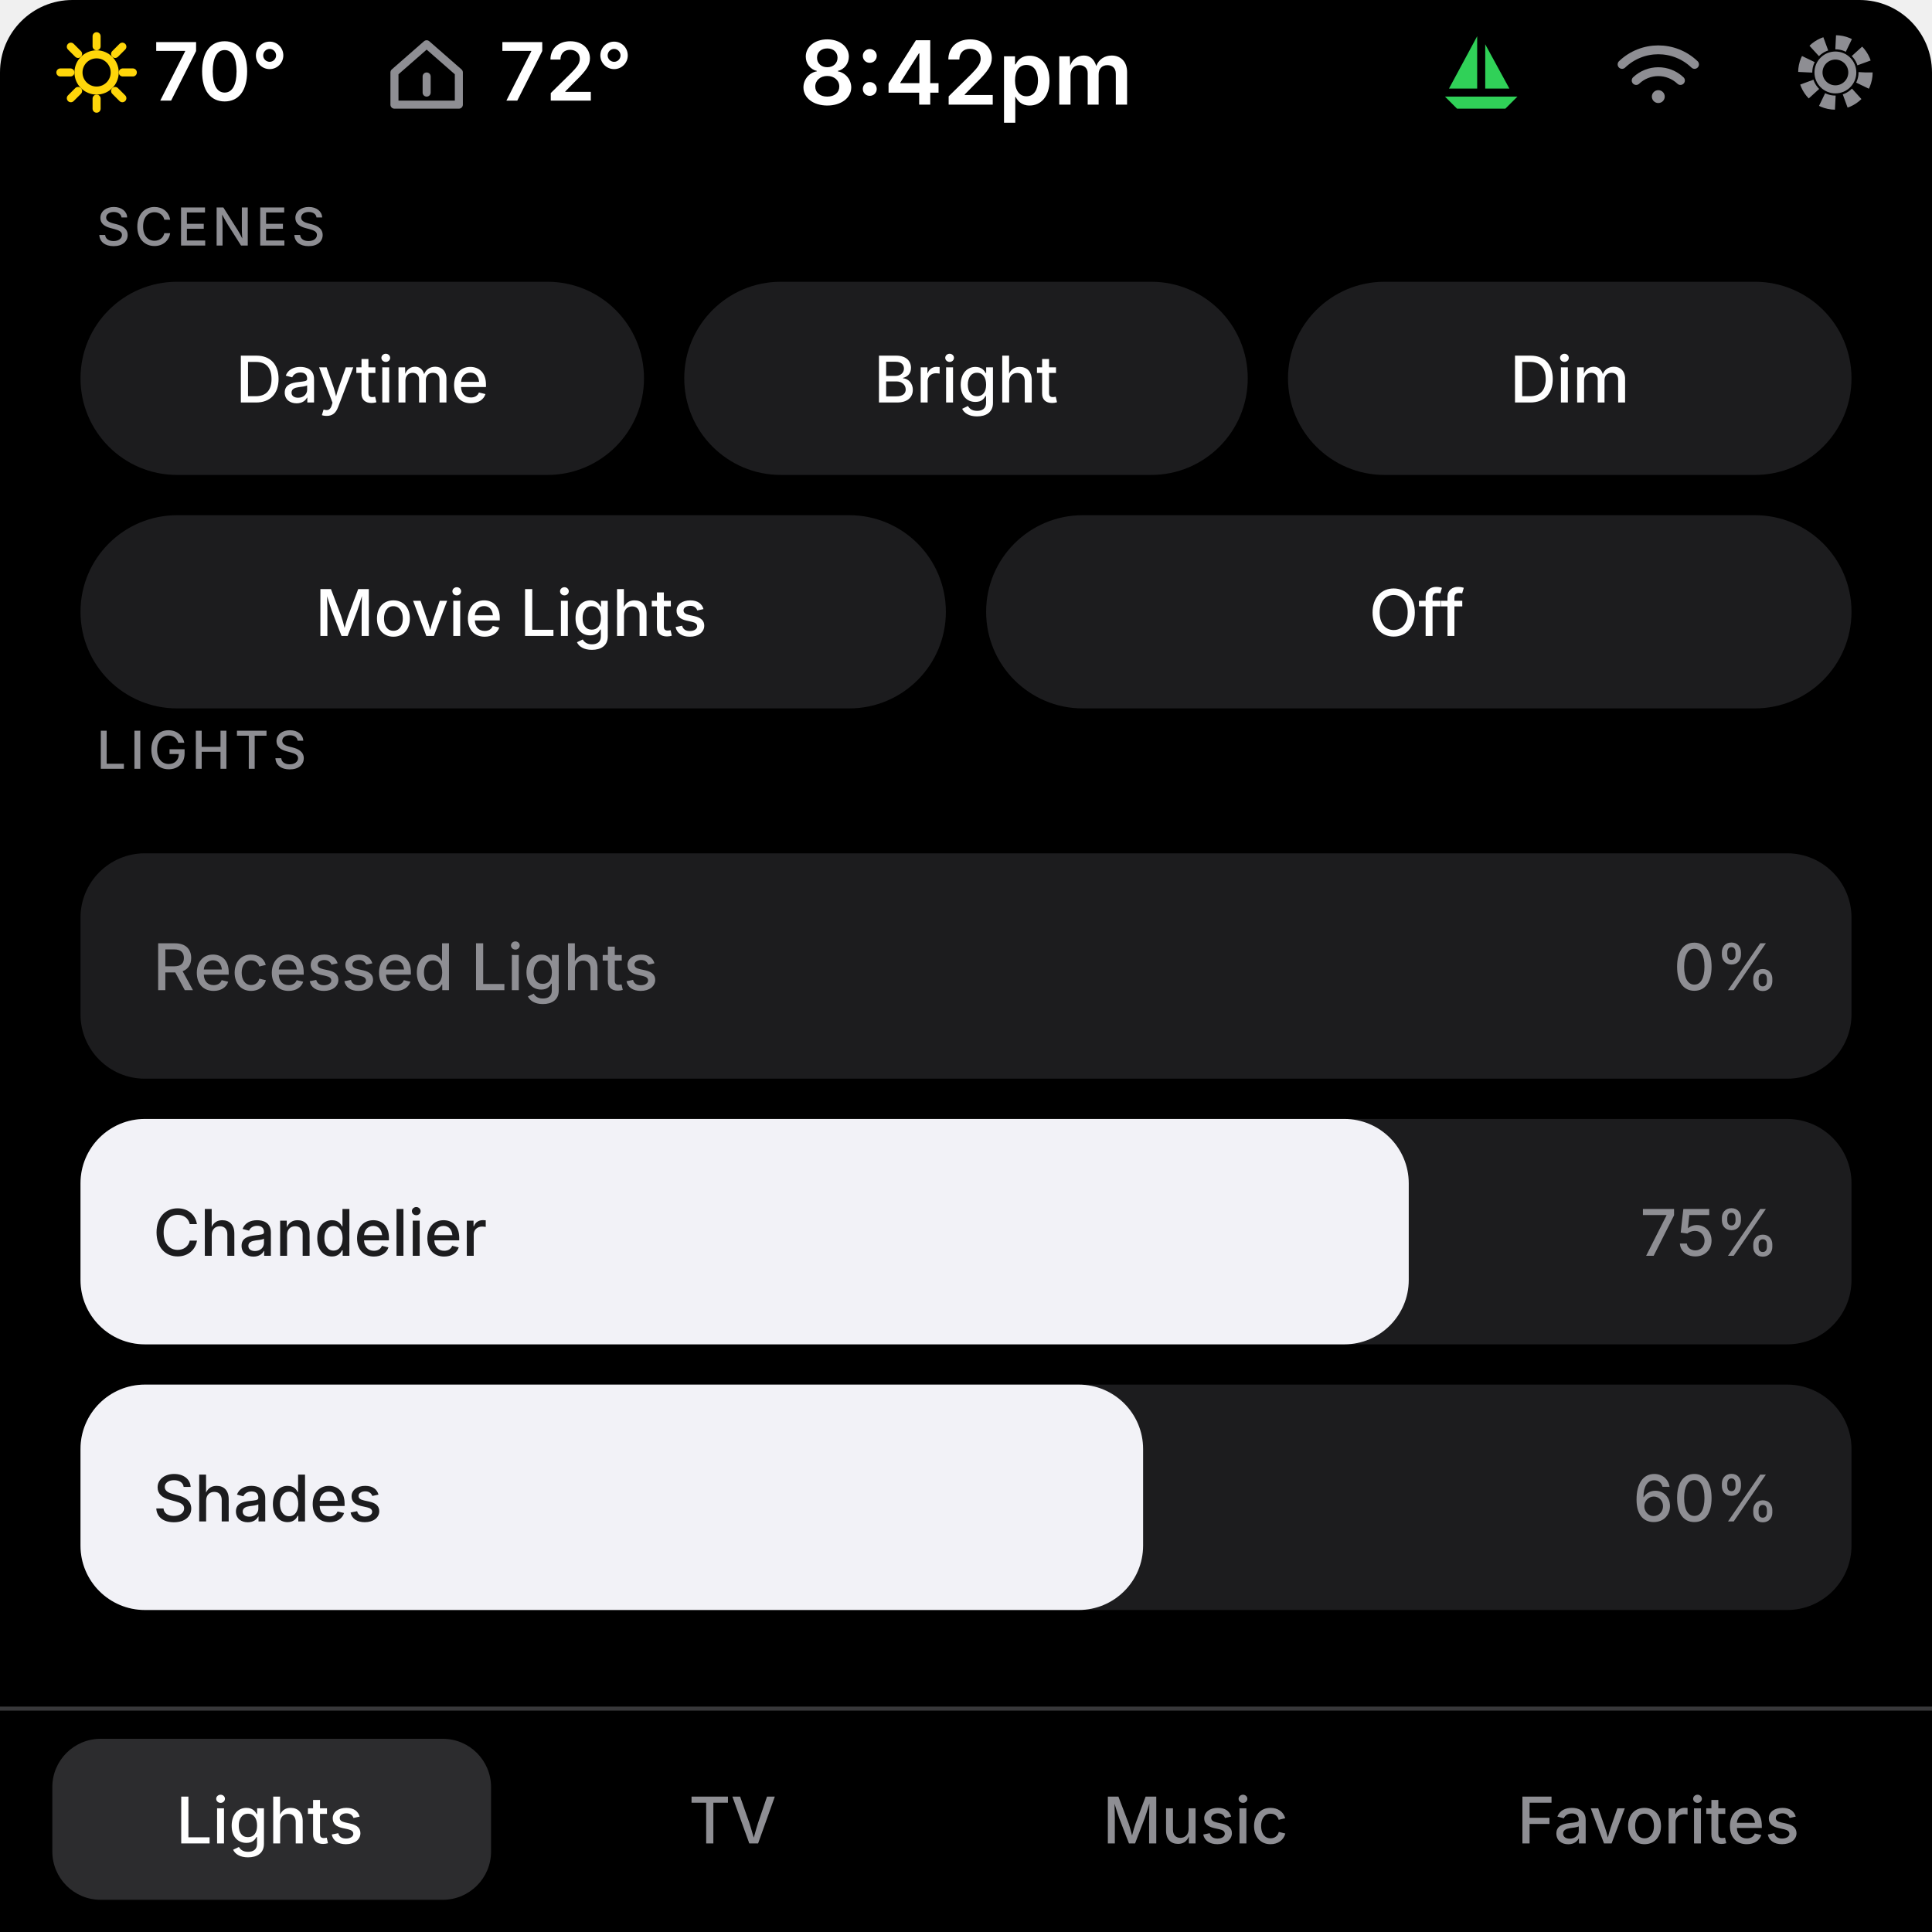
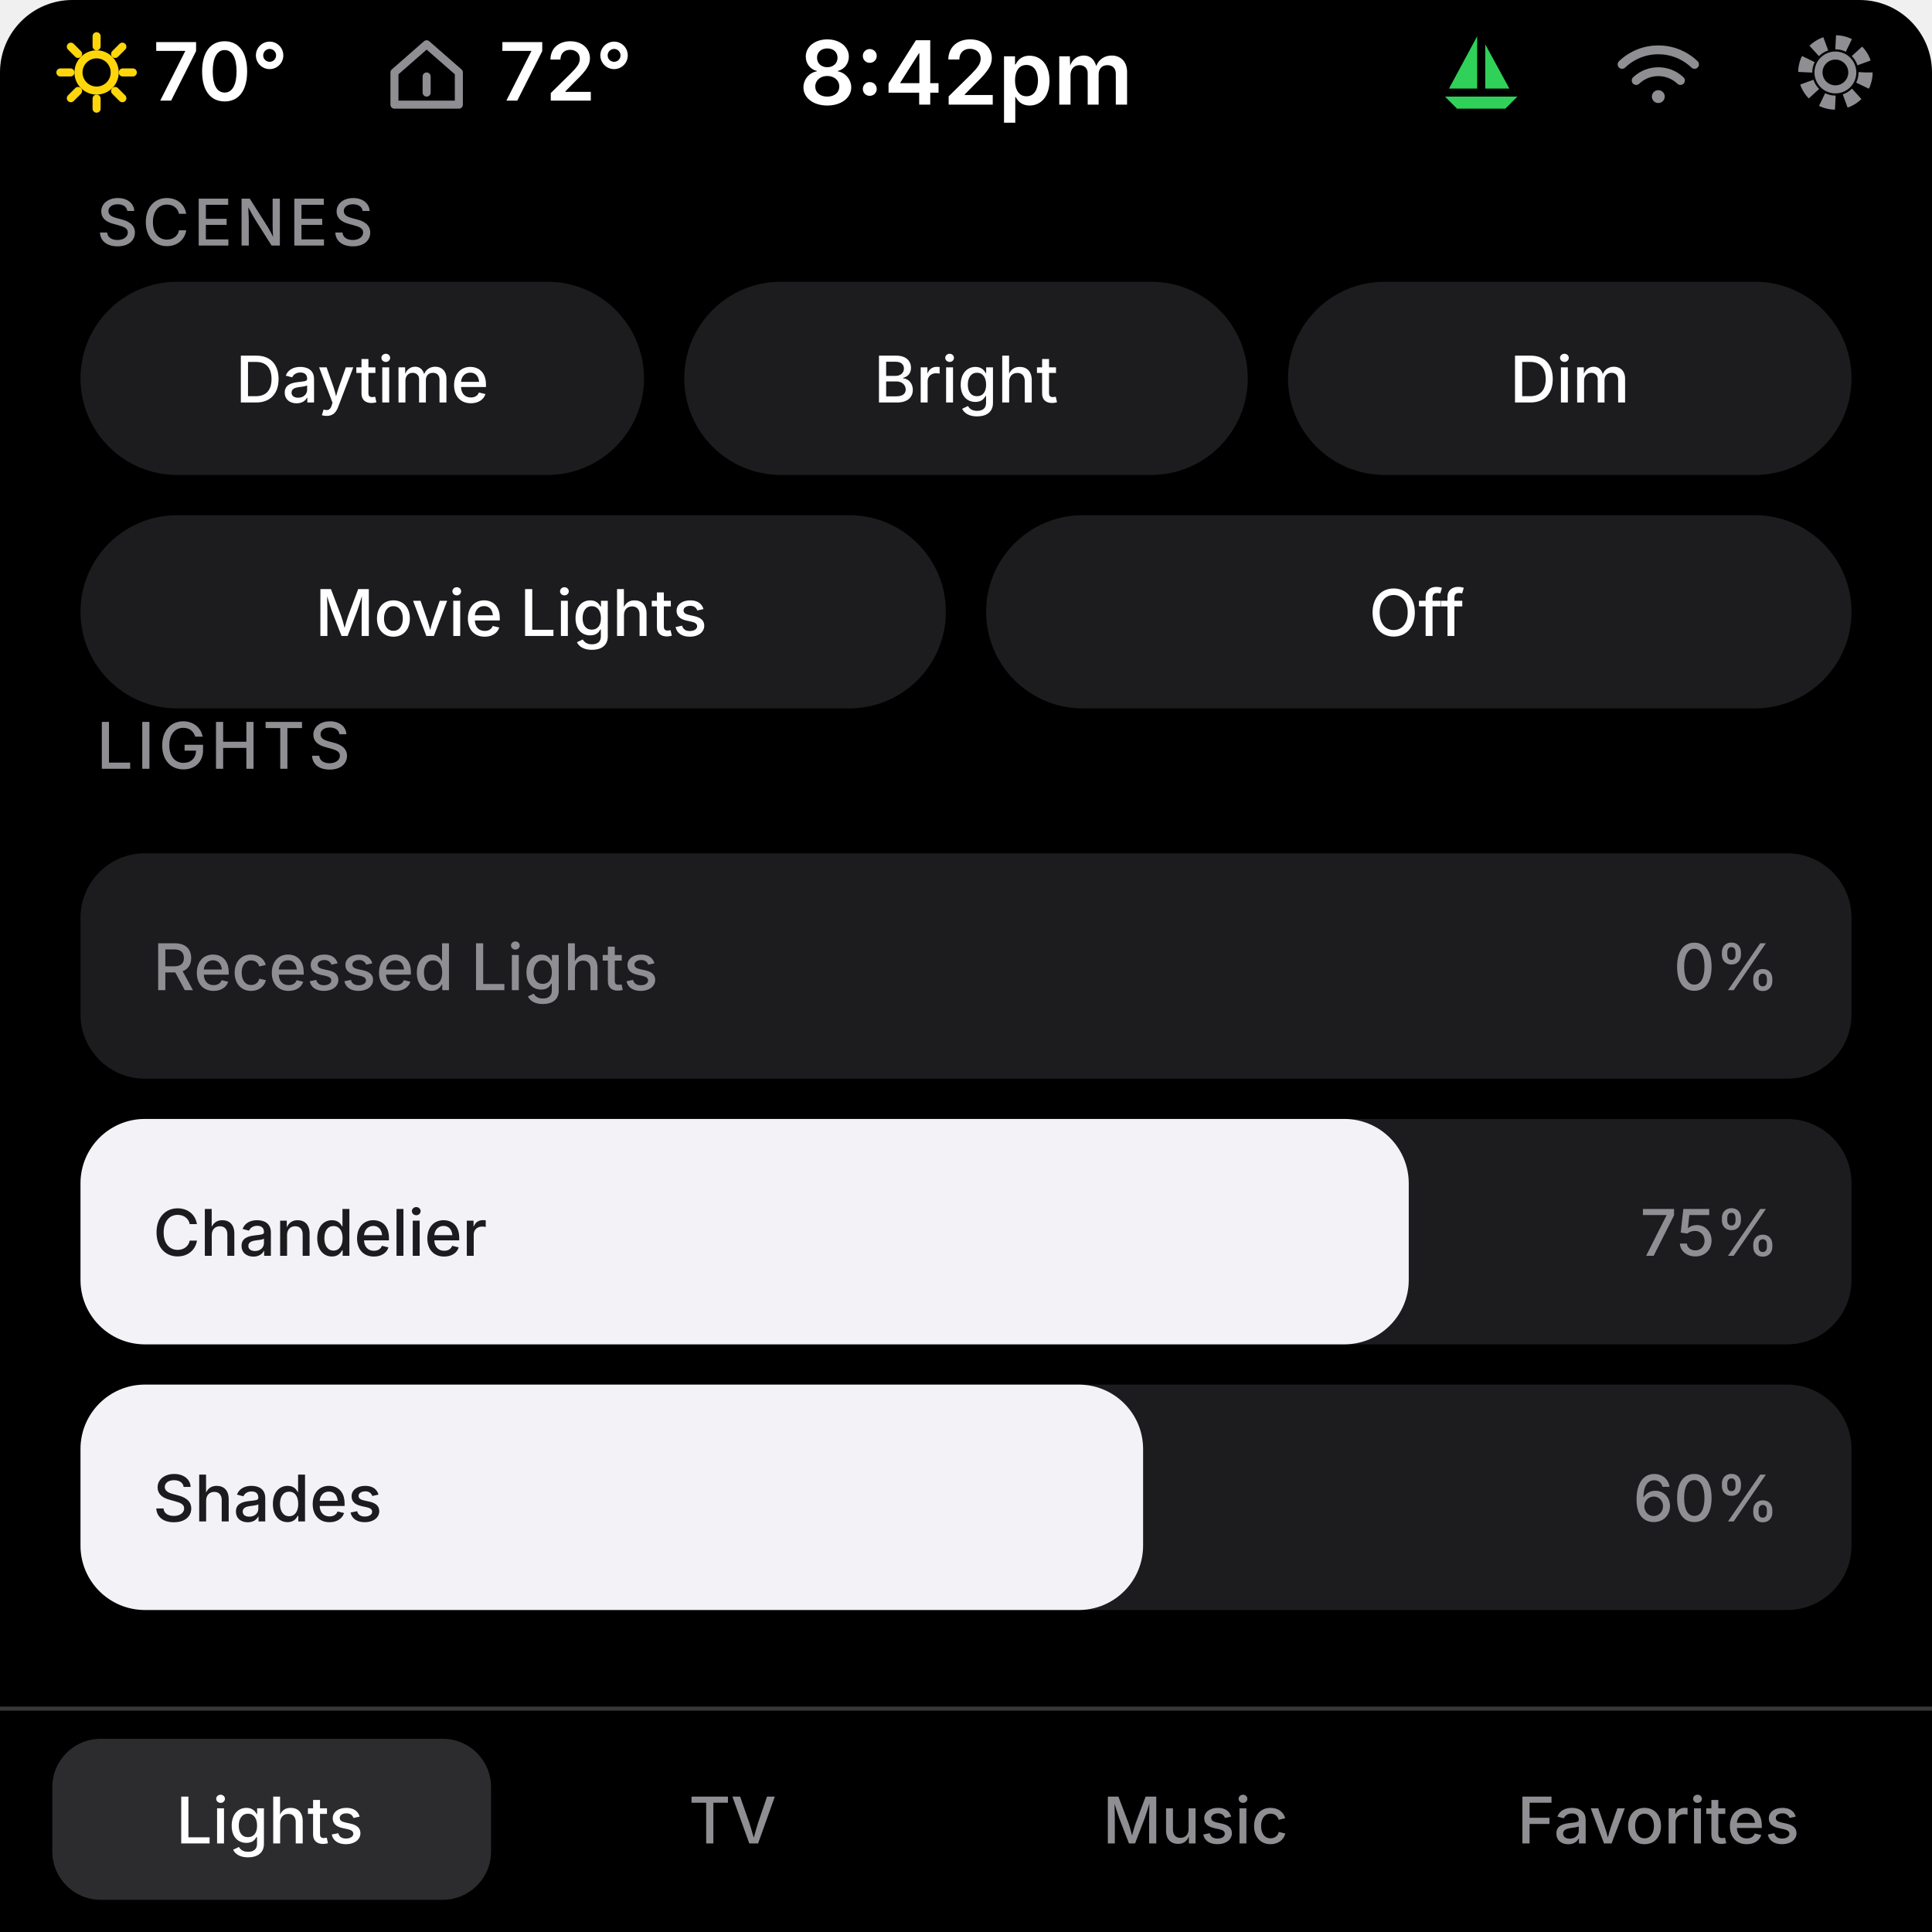
<svg xmlns="http://www.w3.org/2000/svg" width="480" height="480" viewBox="0 0 480 480" font-family="Inter, -apple-system, Segoe UI, Roboto, Helvetica, Arial, sans-serif">
  <rect width="480" height="480" rx="18" fill="#000" />
  <g transform="translate(24 18)" stroke="#FFD60A" stroke-width="2" stroke-linecap="round">
    <circle r="4.5" fill="none" />
    <path d="M0 -9v2.5M0 6.5V9M-9 0h2.5M6.5 0H9M-6.4 -6.4l1.8 1.8M4.6 4.6l1.8 1.8M-6.4 6.4l1.8-1.8M4.6 -4.6l1.8-1.8" />
  </g>
  <text x="38" y="25" fill="#FFF" font-size="20" font-weight="600">70°</text>
  <g transform="translate(106 18)" fill="none" stroke="#8E8E93" stroke-width="2" stroke-linejoin="round">
    <path d="M-8 0L0 -7L8 0V8H-8Z" />
    <path d="M0 1v4" stroke-linecap="round" />
  </g>
  <text x="124" y="25" fill="#FFF" font-size="20" font-weight="600">72°</text>
  <text x="240" y="26" fill="#FFF" font-size="22" font-weight="600" text-anchor="middle">8:42pm</text>
  <g transform="translate(368 18)" fill="#30D158">
    <path d="M-1 -9L-1 4L-8 4Z" />
    <path d="M1 -7L7 4L1 4Z" />
    <path d="M-9 6H9L6 9H-6Z" />
  </g>
  <g transform="translate(412 19)" fill="none" stroke="#8E8E93" stroke-width="2.2" stroke-linecap="round">
    <path d="M-9 -3a13 13 0 0 1 18 0" />
    <path d="M-5.5 1a8 8 0 0 1 11 0" />
    <circle cx="0" cy="5" r="1.6" fill="#8E8E93" stroke="none" />
  </g>
  <g transform="translate(456 18)">
    <circle r="7.5" fill="none" stroke="#8E8E93" stroke-width="3.5" stroke-dasharray="3.4 2.5" />
    <circle r="4.2" fill="none" stroke="#8E8E93" stroke-width="2" />
  </g>
-   <text x="24" y="61" fill="#8E8E93" font-size="13" font-weight="500" letter-spacing="1">SCENES</text>
+   <text x="24" y="61" fill="#8E8E93" font-size="16" font-weight="500" letter-spacing="1">SCENES</text>
  <rect x="20" y="70" width="140" height="48" rx="24" fill="#1C1C1E" />
  <text x="90" y="100" fill="#FFF" font-size="16" font-weight="500" text-anchor="middle">Daytime</text>
  <rect x="170" y="70" width="140" height="48" rx="24" fill="#1C1C1E" />
  <text x="240" y="100" fill="#FFF" font-size="16" font-weight="500" text-anchor="middle">Bright</text>
  <rect x="320" y="70" width="140" height="48" rx="24" fill="#1C1C1E" />
  <text x="390" y="100" fill="#FFF" font-size="16" font-weight="500" text-anchor="middle">Dim</text>
  <rect x="20" y="128" width="215" height="48" rx="24" fill="#1C1C1E" />
  <text x="127" y="158" fill="#FFF" font-size="16" font-weight="500" text-anchor="middle">Movie Lights</text>
  <rect x="245" y="128" width="215" height="48" rx="24" fill="#1C1C1E" />
  <text x="352" y="158" fill="#FFF" font-size="16" font-weight="500" text-anchor="middle">Off</text>
-   <text x="24" y="191" fill="#8E8E93" font-size="13" font-weight="500" letter-spacing="1">LIGHTS</text>
+   <text x="24" y="191" fill="#8E8E93" font-size="16" font-weight="500" letter-spacing="1">LIGHTS</text>
  <rect x="20" y="212" width="440" height="56" rx="16" fill="#1C1C1E" />
  <text x="38" y="246" fill="#8E8E93" font-size="16" font-weight="500">Recessed Lights</text>
  <text x="442" y="246" fill="#8E8E93" font-size="16" font-weight="500" text-anchor="end">0%</text>
  <rect x="20" y="278" width="440" height="56" rx="16" fill="#1C1C1E" />
  <rect x="20" y="278" width="330" height="56" rx="16" fill="#F2F2F7" />
  <text x="38" y="312" fill="#1C1C1E" font-size="16" font-weight="500">Chandelier</text>
  <text x="442" y="312" fill="#8E8E93" font-size="16" font-weight="500" text-anchor="end">75%</text>
  <rect x="20" y="344" width="440" height="56" rx="16" fill="#1C1C1E" />
  <rect x="20" y="344" width="264" height="56" rx="16" fill="#F2F2F7" />
  <text x="38" y="378" fill="#1C1C1E" font-size="16" font-weight="500">Shades</text>
  <text x="442" y="378" fill="#8E8E93" font-size="16" font-weight="500" text-anchor="end">60%</text>
  <rect x="0" y="424" width="480" height="56" fill="#000" />
  <rect x="0" y="424" width="480" height="1" fill="#38383A" />
  <rect x="13" y="432" width="109" height="40" rx="12" fill="#2C2C2E" />
  <text x="67" y="458" fill="#FFF" font-size="16" font-weight="500" text-anchor="middle">Lights</text>
  <text x="182" y="458" fill="#8E8E93" font-size="16" font-weight="500" text-anchor="middle">TV</text>
  <text x="297" y="458" fill="#8E8E93" font-size="16" font-weight="500" text-anchor="middle">Music</text>
  <text x="412" y="458" fill="#8E8E93" font-size="16" font-weight="500" text-anchor="middle">Favorites</text>
</svg>
